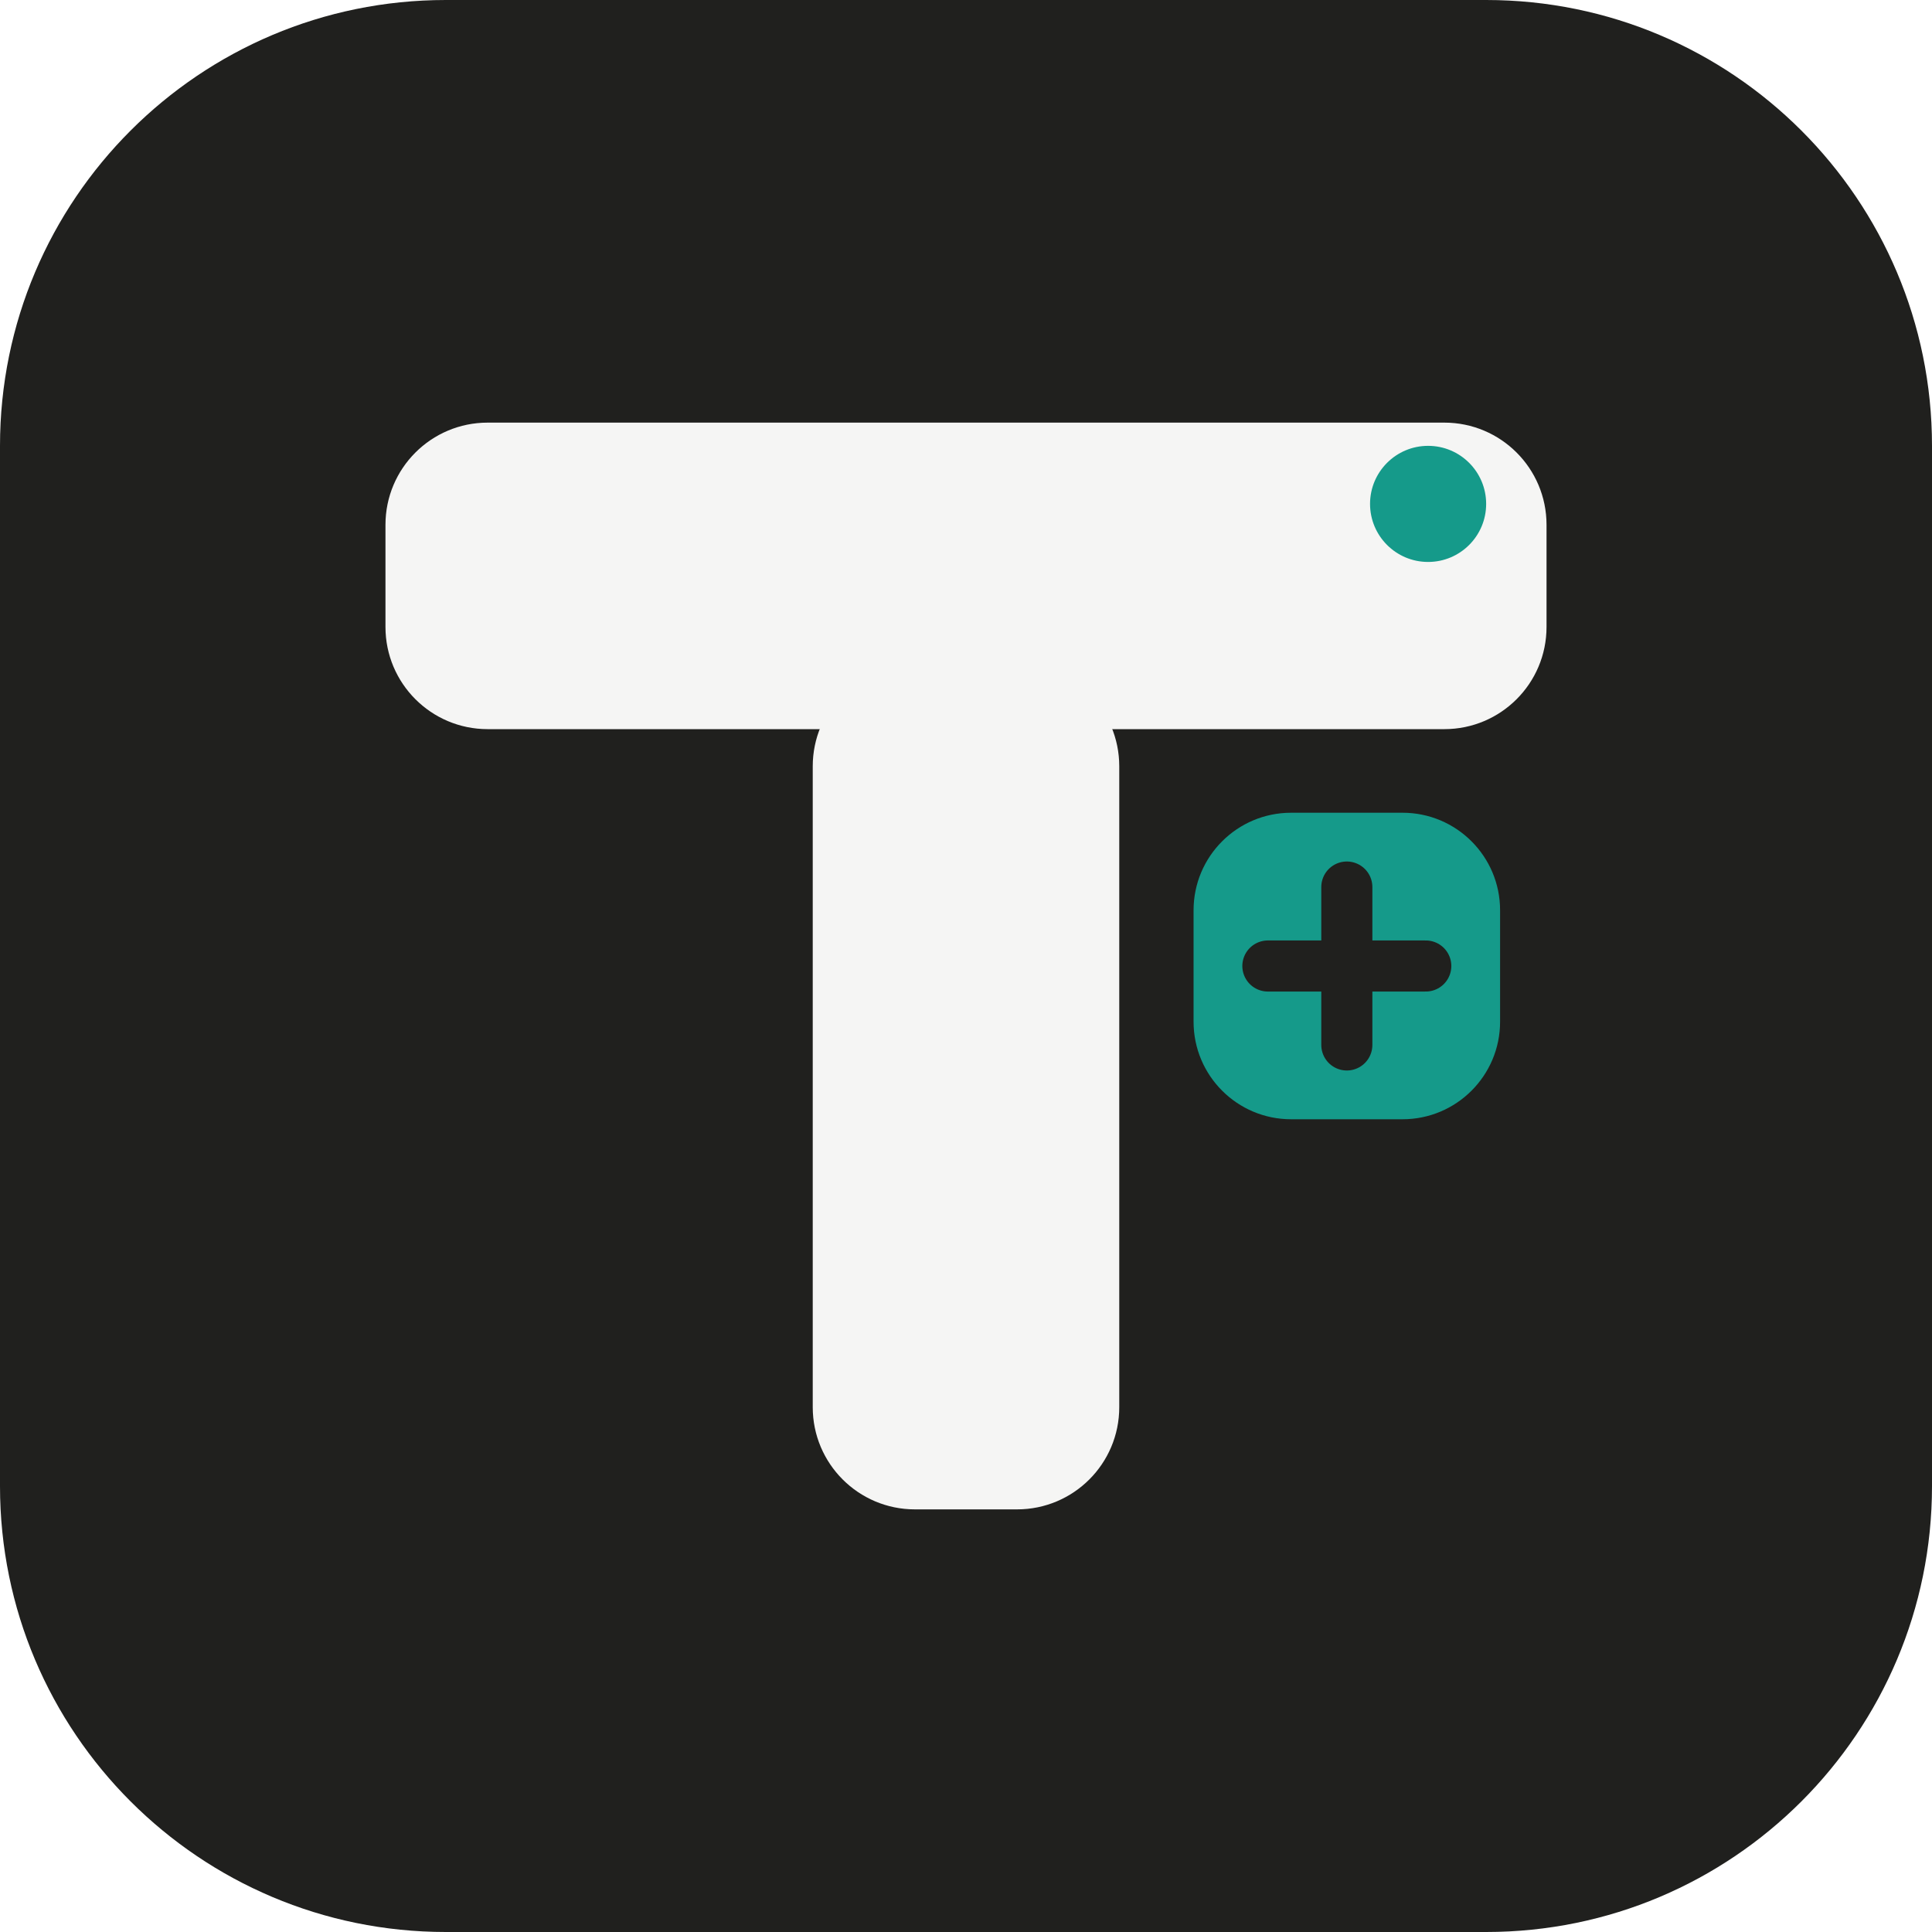
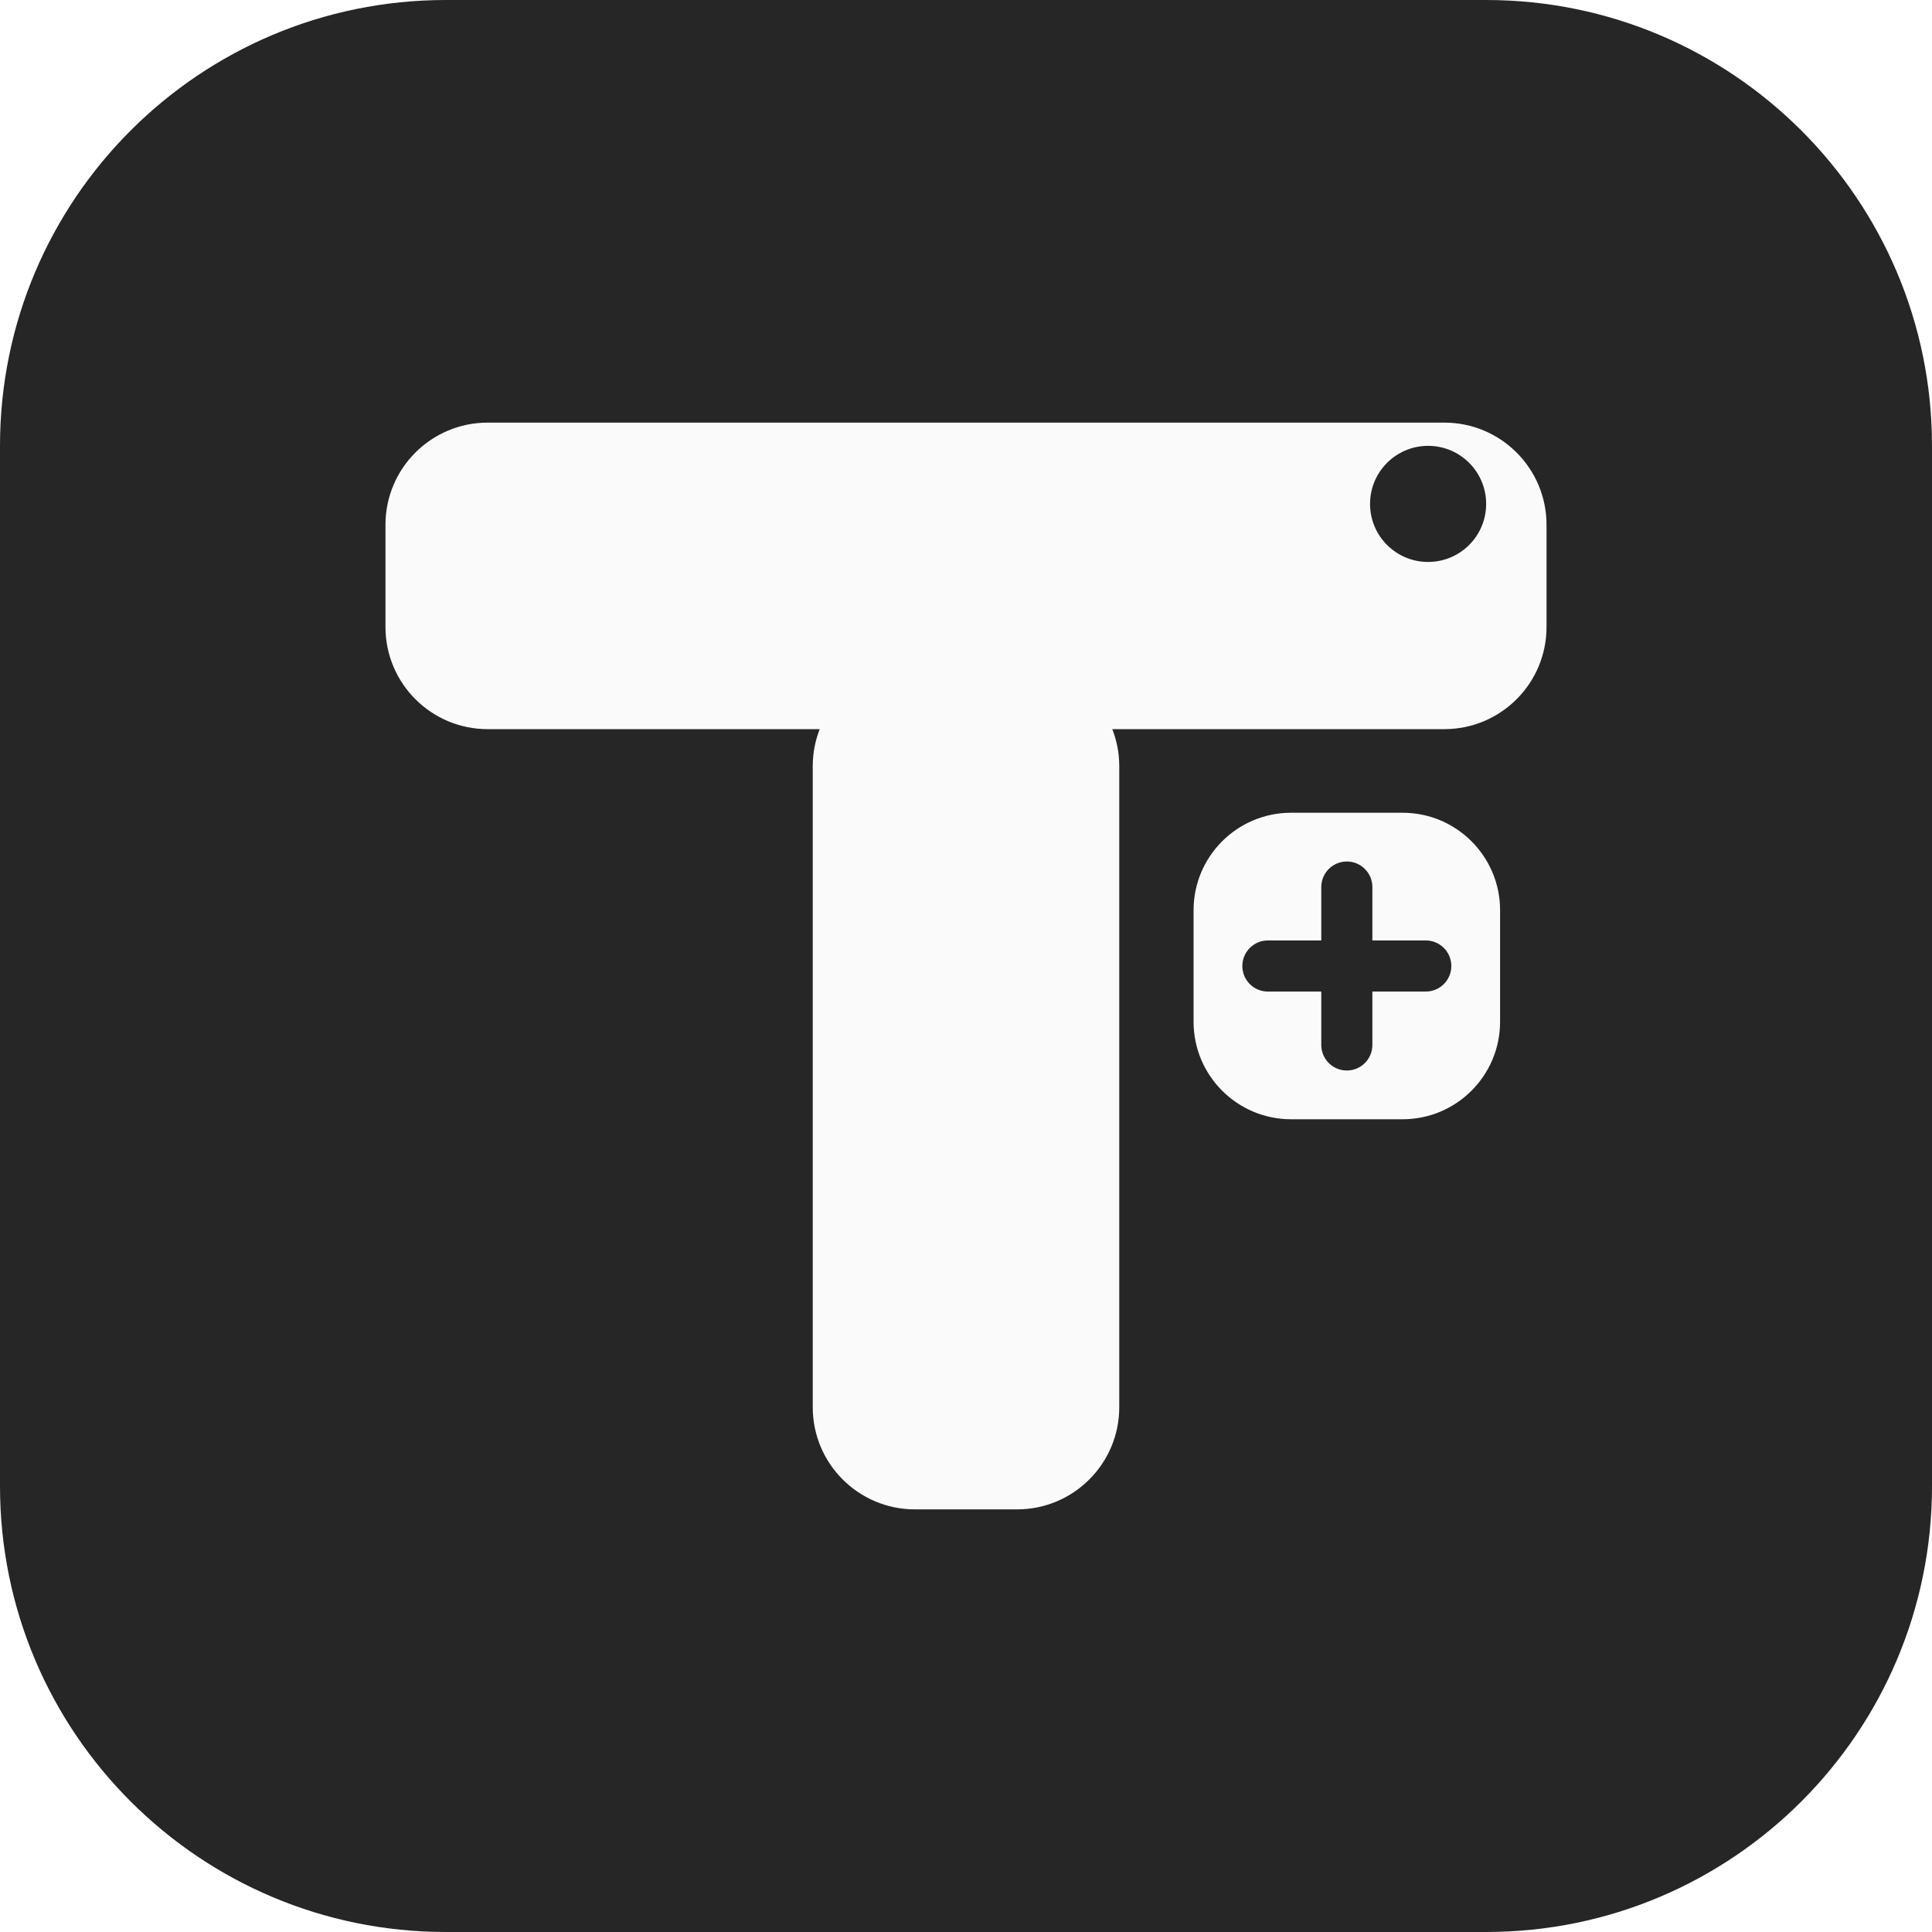
<svg xmlns="http://www.w3.org/2000/svg" viewBox="0 0 832 832" fill="none">
  <style>
-     .surface { fill: #20201e; }
-     .glyph { fill: #f5f5f4; }
-     .detail { fill: #159a8a; }
-     .cutout { stroke: #20201e; }
+     .surface { fill: #262626; }
+     .glyph { fill: #fafafa; }
+     .detail { fill: #fafafa; }
+     .signature { fill: #262626; }
+     .cutout { stroke: #262626; }
    @media (prefers-color-scheme: dark) {
-       .surface { fill: #f5f5f4; }
-       .glyph { fill: #20201e; }
-       .cutout { stroke: #f5f5f4; }
+       .surface { fill: #f5f5f5; }
+       .glyph { fill: #262626; }
+       .detail { fill: #262626; }
+       .signature { fill: #f5f5f5; }
+       .cutout { stroke: #f5f5f5; }
    }
  </style>
  <rect class="surface" width="832" height="832" rx="192" />
  <rect class="glyph" x="166" y="182" width="500" height="132" rx="44" />
  <rect class="glyph" x="350" y="286" width="132" height="364" rx="44" />
  <rect class="detail" x="514" y="350" width="132" height="132" rx="42" />
  <path class="cutout" d="M580 382v68M546 416h68" stroke-width="22" stroke-linecap="round" />
-   <circle cx="615" cy="217" r="25" fill="#159A8A" />
+   <circle class="signature" cx="615" cy="217" r="25" />
</svg>
